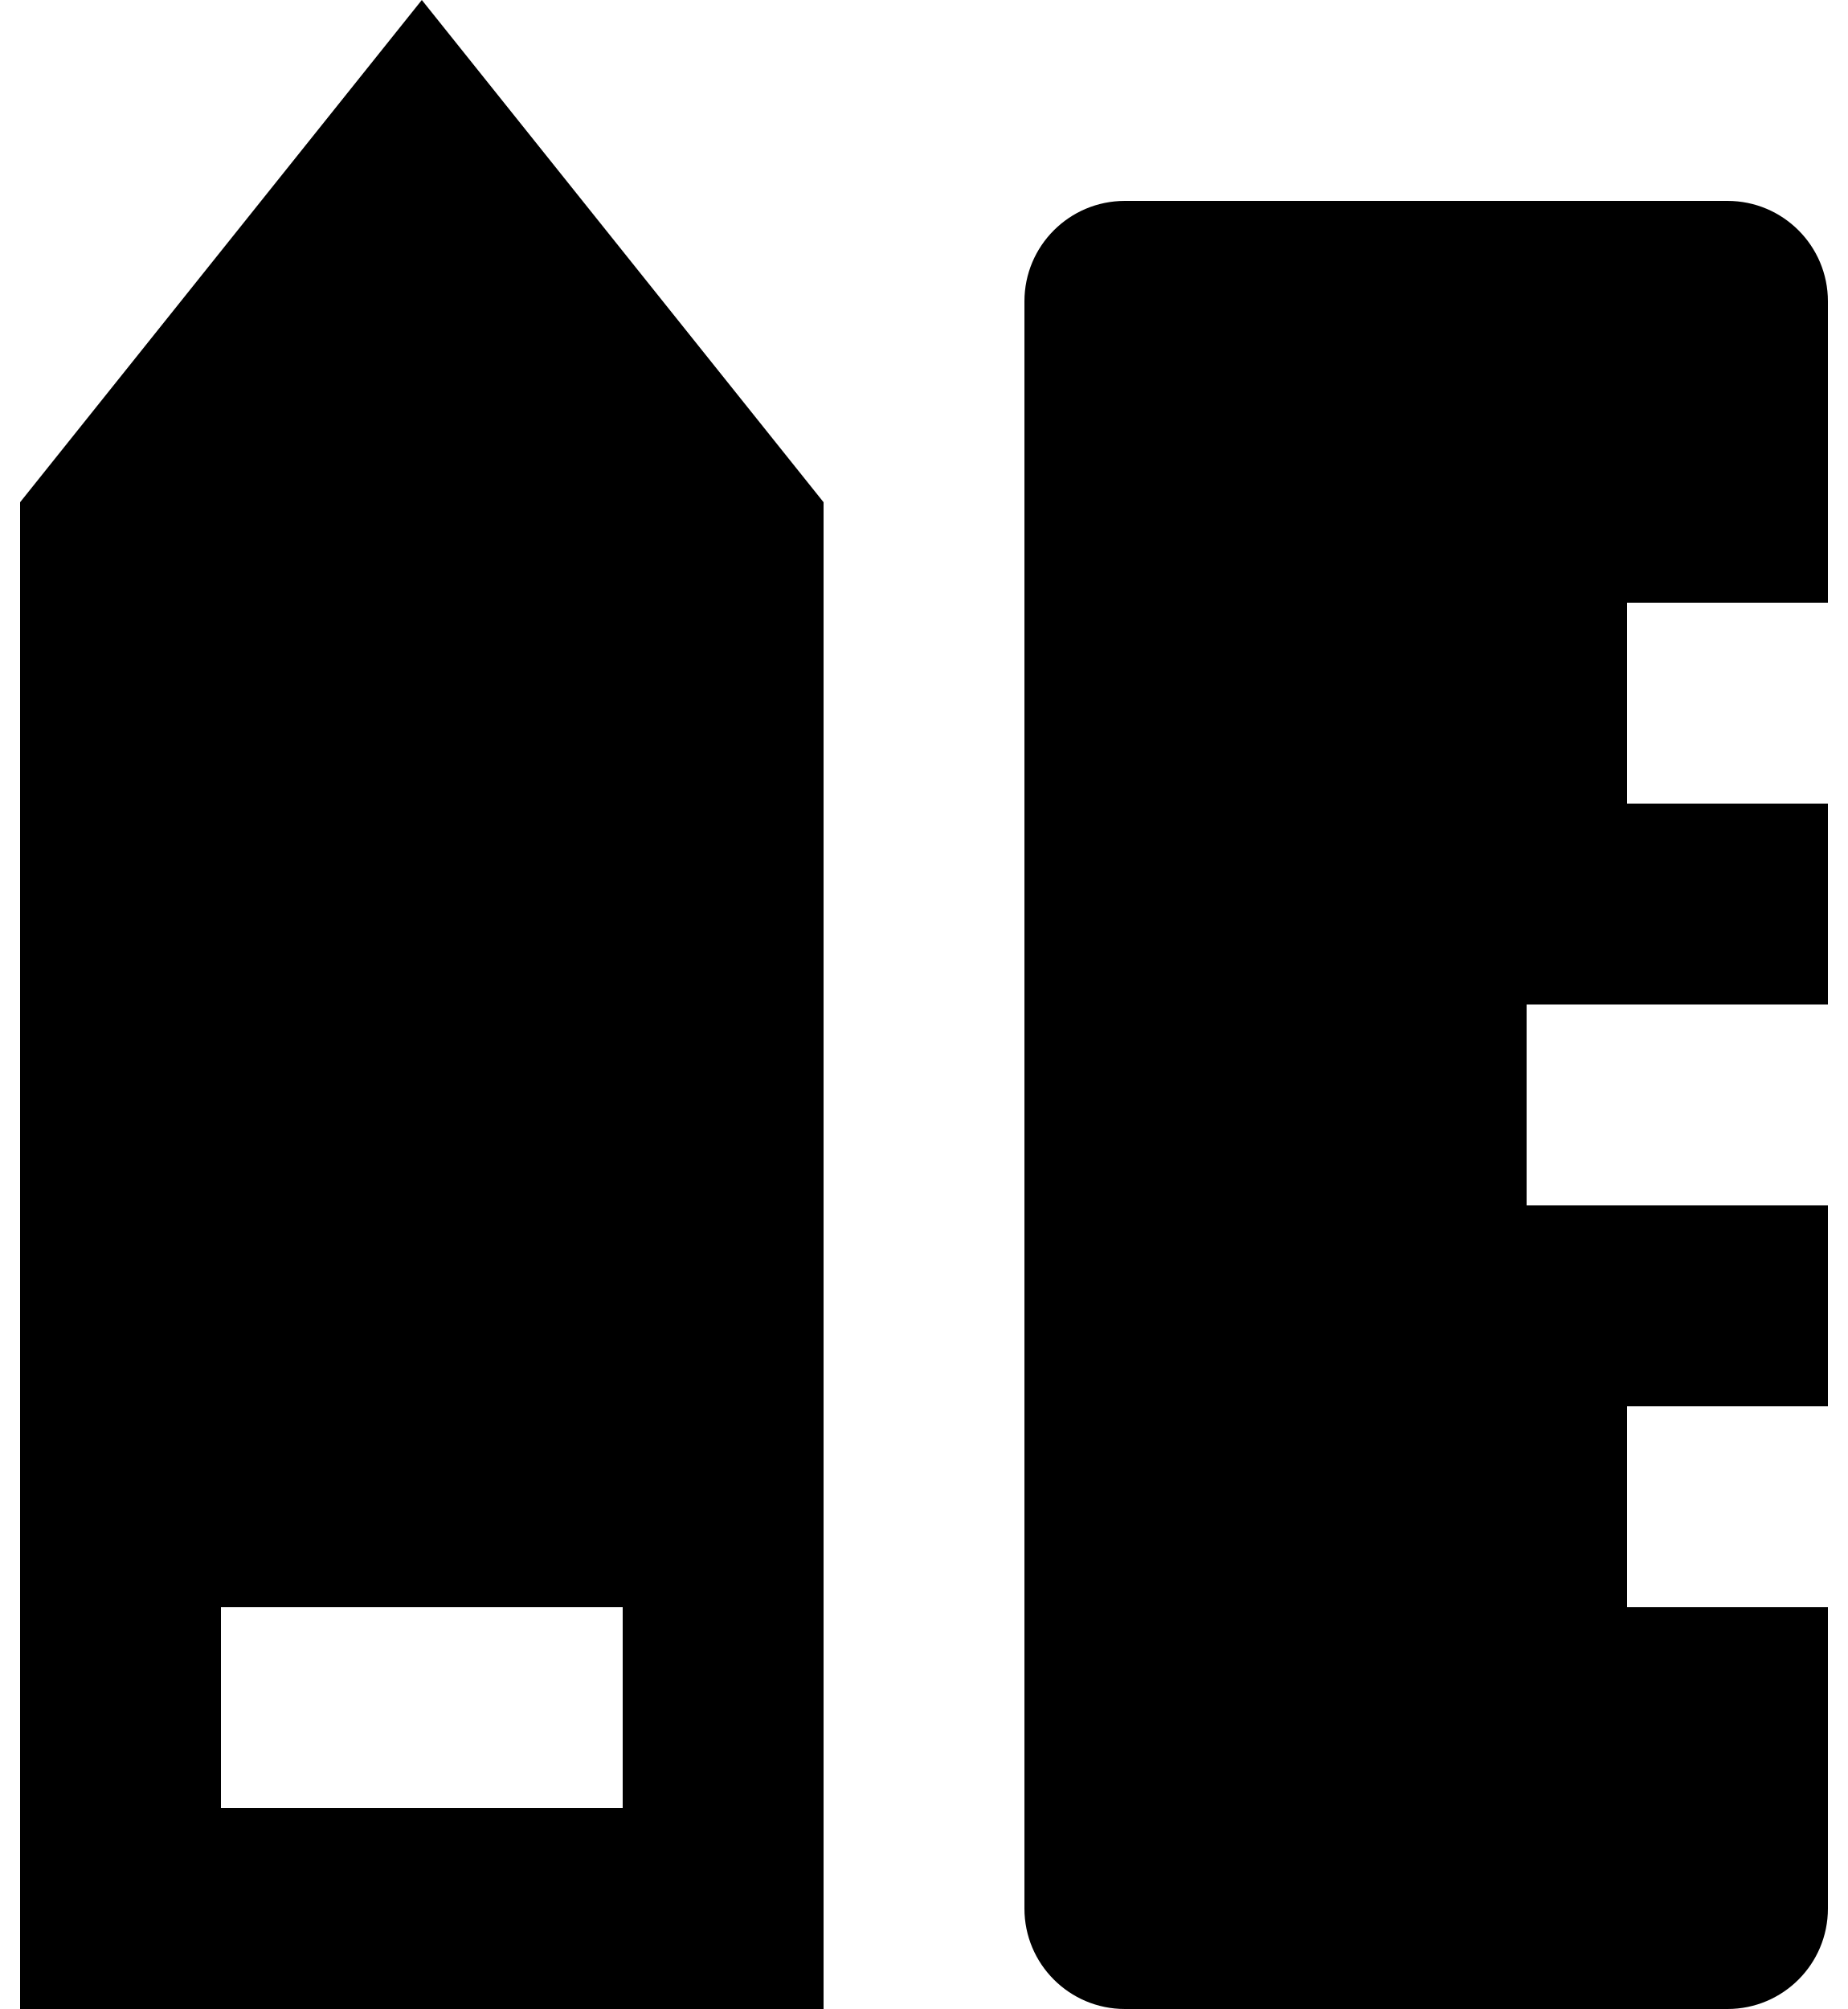
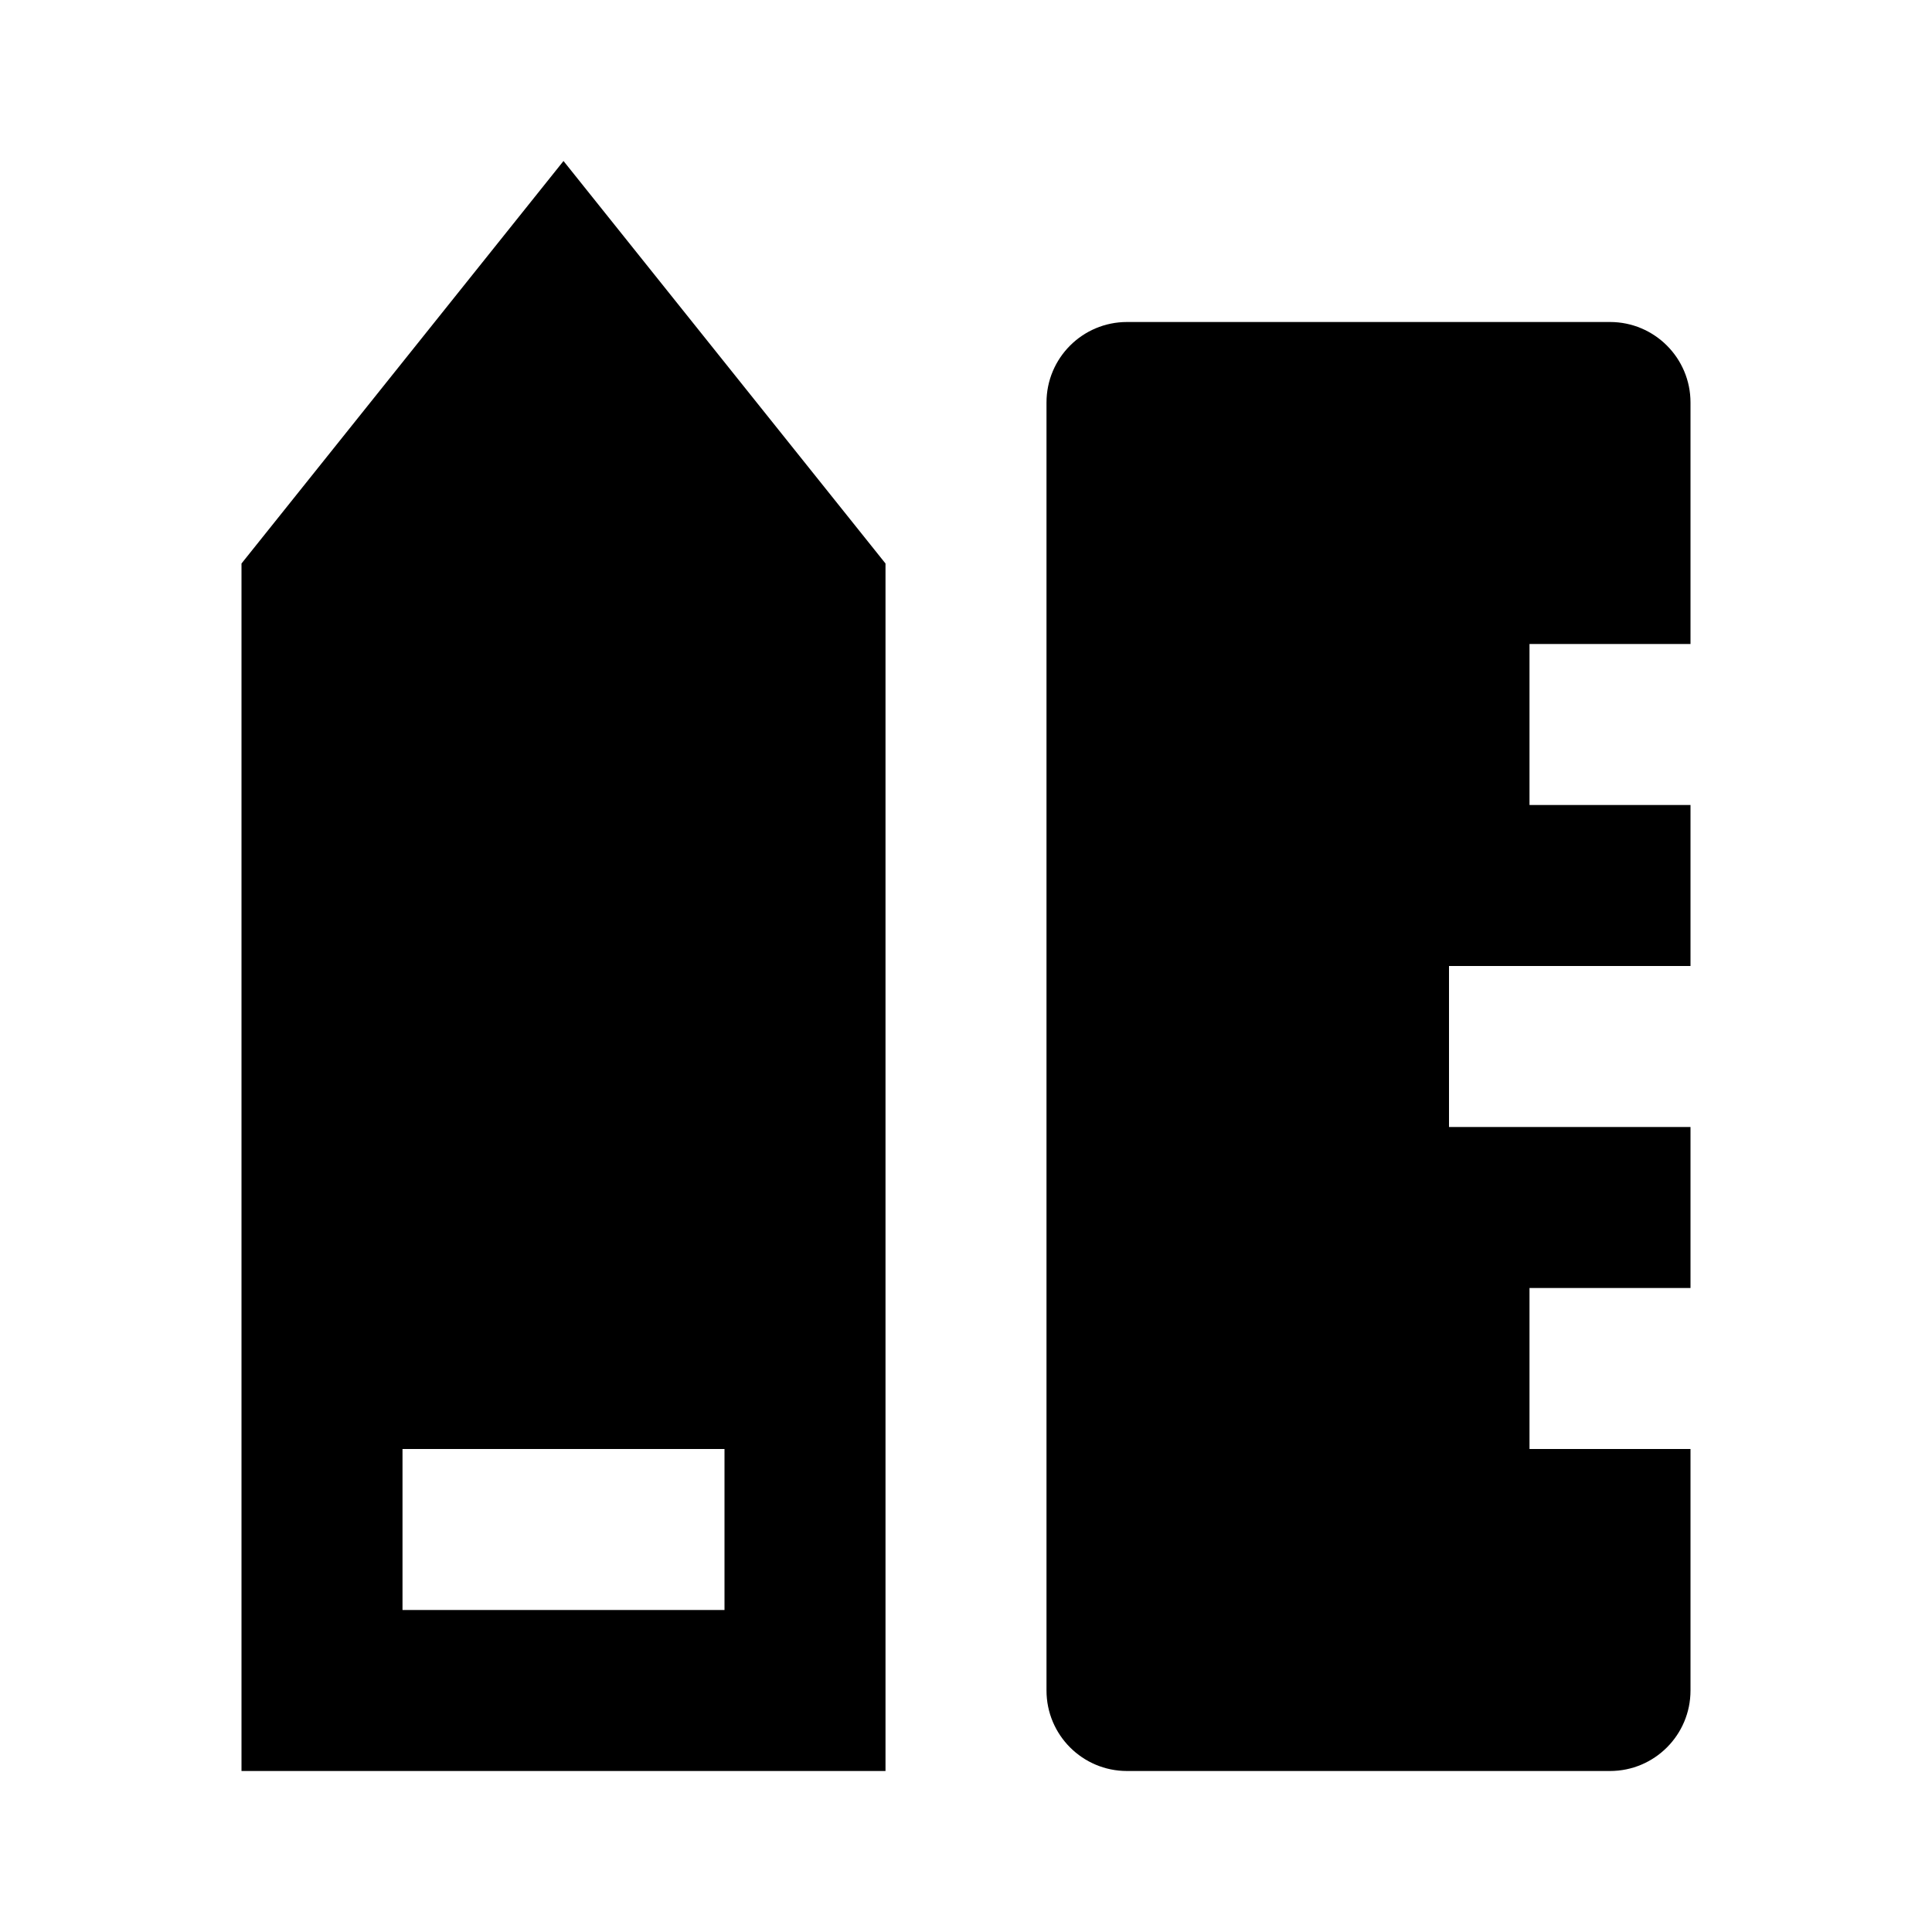
- <svg xmlns="http://www.w3.org/2000/svg" width="46" height="50" viewBox="0 0 46 50" fill="none">
-   <path d="M5.5 40V45H15.5V40H5.5ZM0.5 12.5L10.5 0L20.5 12.5V50H0.5V12.5ZM45.5 15H40.5V20H45.5V25H38V30H45.5V35H40.5V40H45.5V47.5C45.5 48.881 44.381 50 43 50H28C26.619 50 25.5 48.881 25.5 47.5V7.5C25.5 6.119 26.619 5 28 5H43C44.381 5 45.5 6.119 45.5 7.5V15Z" fill="black" />
+ <svg xmlns="http://www.w3.org/2000/svg" width="60" height="60" viewBox="0 0 60 60" fill="none">
+   <path d="M12.5 45V50H22.5V45H12.5ZM7.5 17.5L17.5 5L27.5 17.5V55H7.5V17.5ZM52.5 20H47.5V25H52.5V30H45V35H52.5V40H47.5V45H52.5V52.5C52.5 53.881 51.381 55 50 55H35C33.619 55 32.5 53.881 32.5 52.5V12.5C32.5 11.119 33.619 10 35 10H50C51.381 10 52.5 11.119 52.5 12.5V20Z" fill="black" />
</svg>
